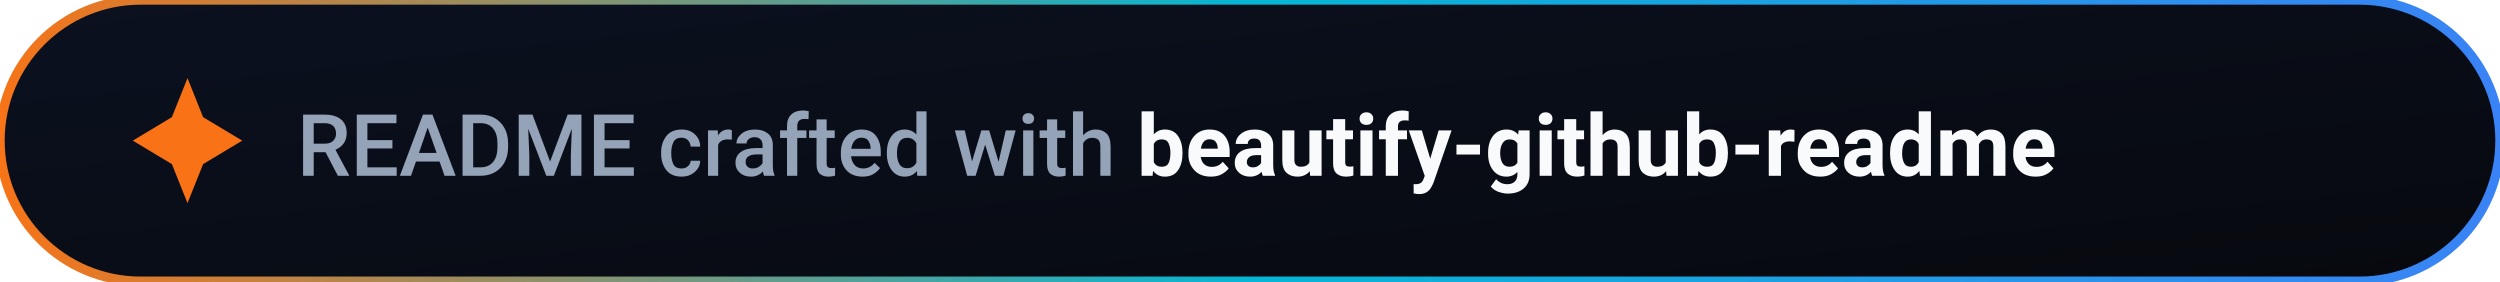
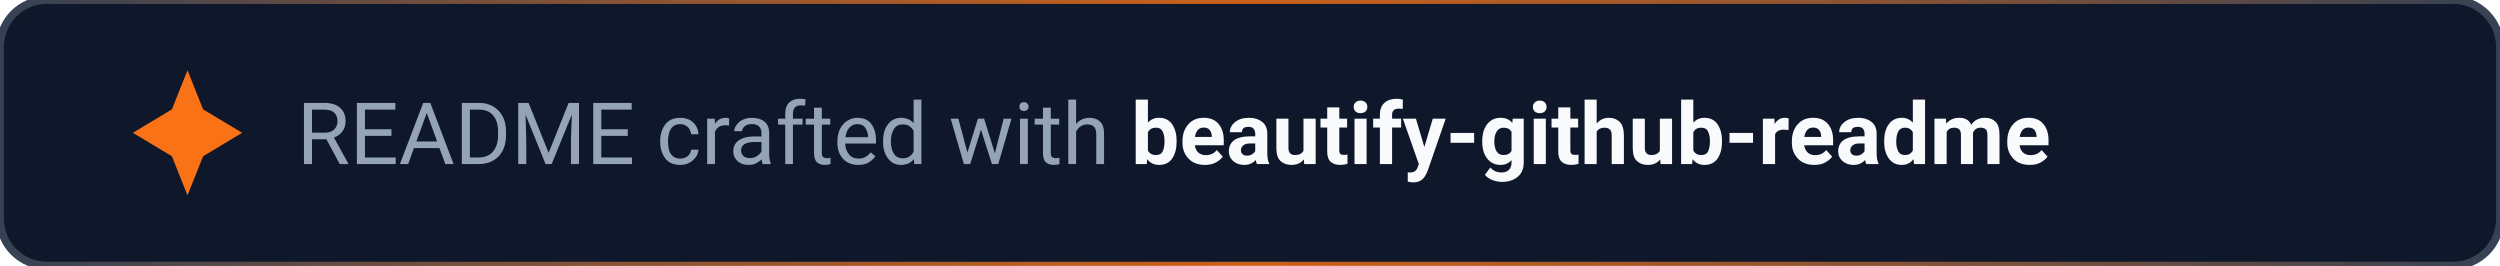
- <svg xmlns="http://www.w3.org/2000/svg" viewBox="0 0 320 36" width="320" height="36">
+ <svg xmlns="http://www.w3.org/2000/svg" viewBox="0 0 320 34" width="320" height="34">
  <defs>
-     <linearGradient id="badgeBorder" x1="0%" y1="0%" x2="100%" y2="0%">
-       <stop offset="0%" stop-color="#f97316" />
-       <stop offset="50%" stop-color="#06b6d4" />
-       <stop offset="100%" stop-color="#3b82f6" />
-     </linearGradient>
-     <linearGradient id="badgeBg" x1="0%" y1="0%" x2="100%" y2="100%">
-       <stop offset="0%" stop-color="#0b1120" />
-       <stop offset="100%" stop-color="#07090e" />
+     <linearGradient id="badgeSlateBorder" x1="0%" y1="0%" x2="100%" y2="0%">
+       <stop offset="0%" stop-color="#334155" />
+       <stop offset="50%" stop-color="#f97316" stop-opacity="0.8" />
+       <stop offset="100%" stop-color="#334155" />
    </linearGradient>
  </defs>
-   <rect width="320" height="36" rx="18" fill="url(#badgeBg)" stroke="url(#badgeBorder)" stroke-width="1.2" />
-   <g transform="translate(16, 10)">
+   <rect width="320" height="34" rx="6" fill="#0f172a" stroke="url(#badgeSlateBorder)" stroke-width="1" />
+   <g transform="translate(16, 9)">
    <path d="M 8 0 L 10 5 L 15 8 L 10 11 L 8 16 L 6 11 L 1 8 L 6 5 Z" fill="#f97316" />
  </g>
-   <text x="38" y="22.5" fill="#94a3b8" font-family="-apple-system, BlinkMacSystemFont, 'Segoe UI', Roboto, sans-serif" font-size="11" font-weight="500">
-     README crafted with <tspan fill="#f8fafc" font-weight="700">beautify-github-readme</tspan>
+   <text x="38" y="21" fill="#94a3b8" font-family="-apple-system, BlinkMacSystemFont, 'Segoe UI', Roboto, sans-serif" font-size="11" font-weight="400">
+     README crafted with <tspan fill="#f8fafc" font-weight="600">beautify-github-readme</tspan>
  </text>
</svg>
